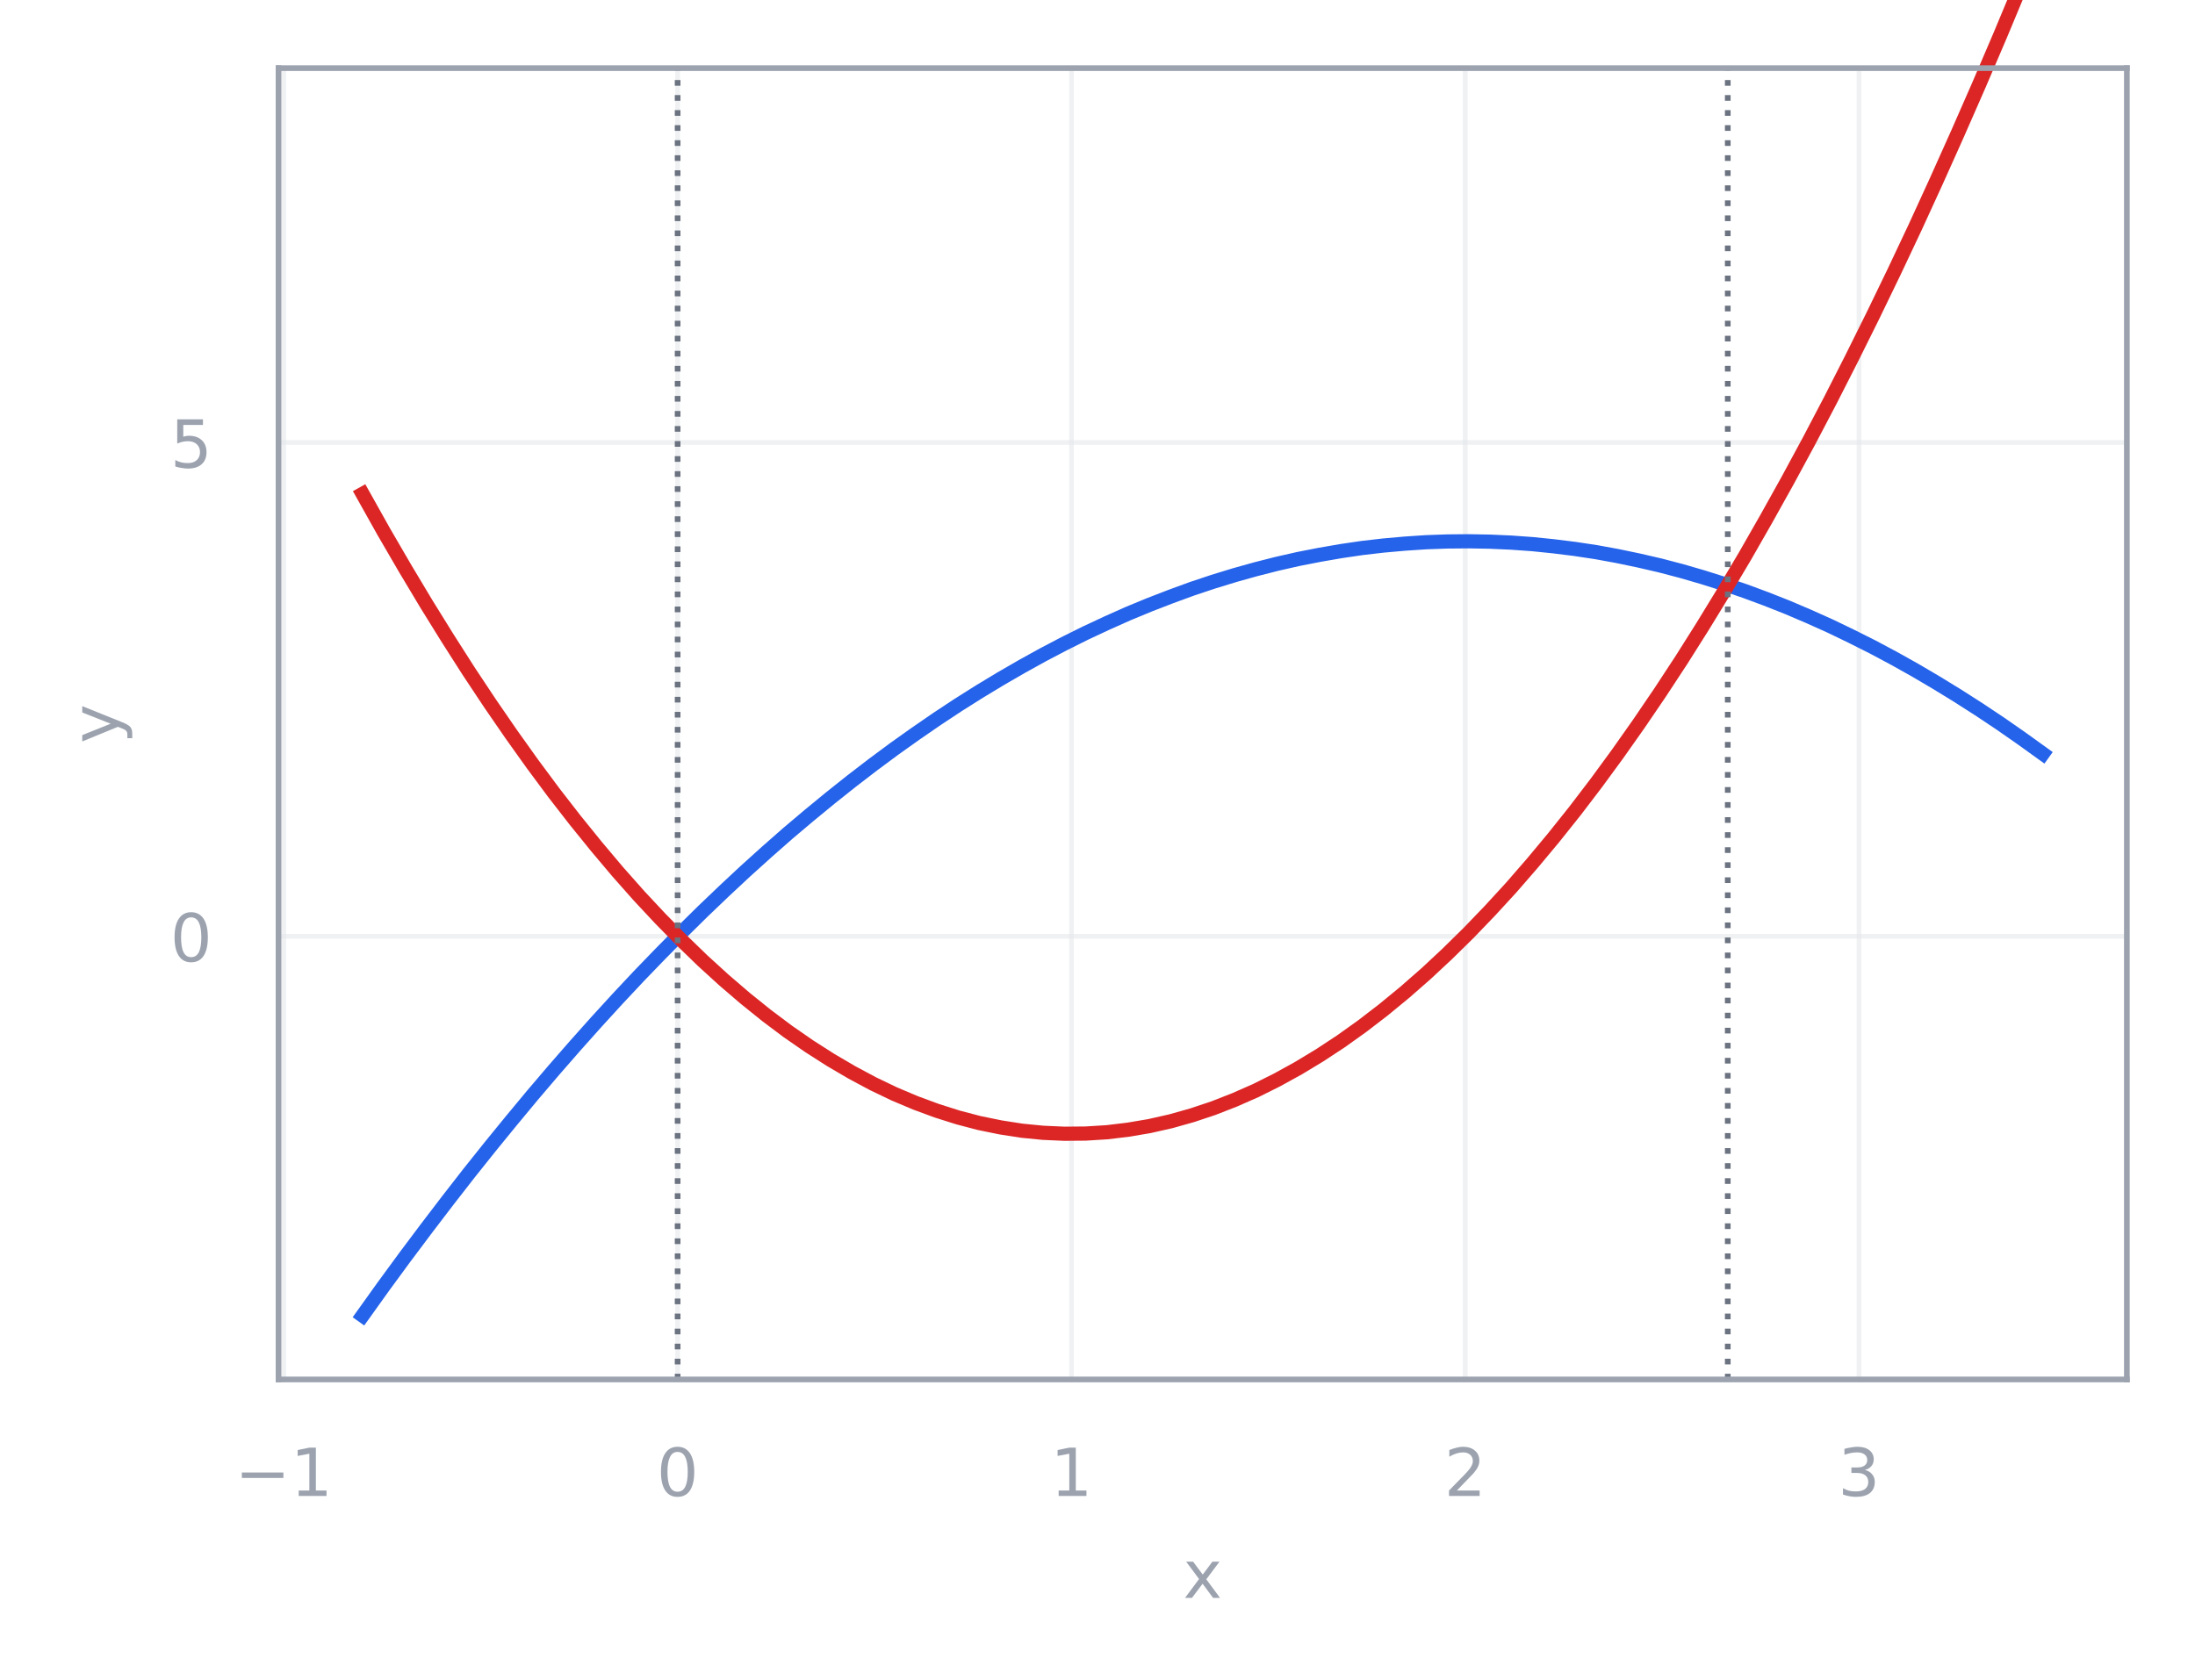
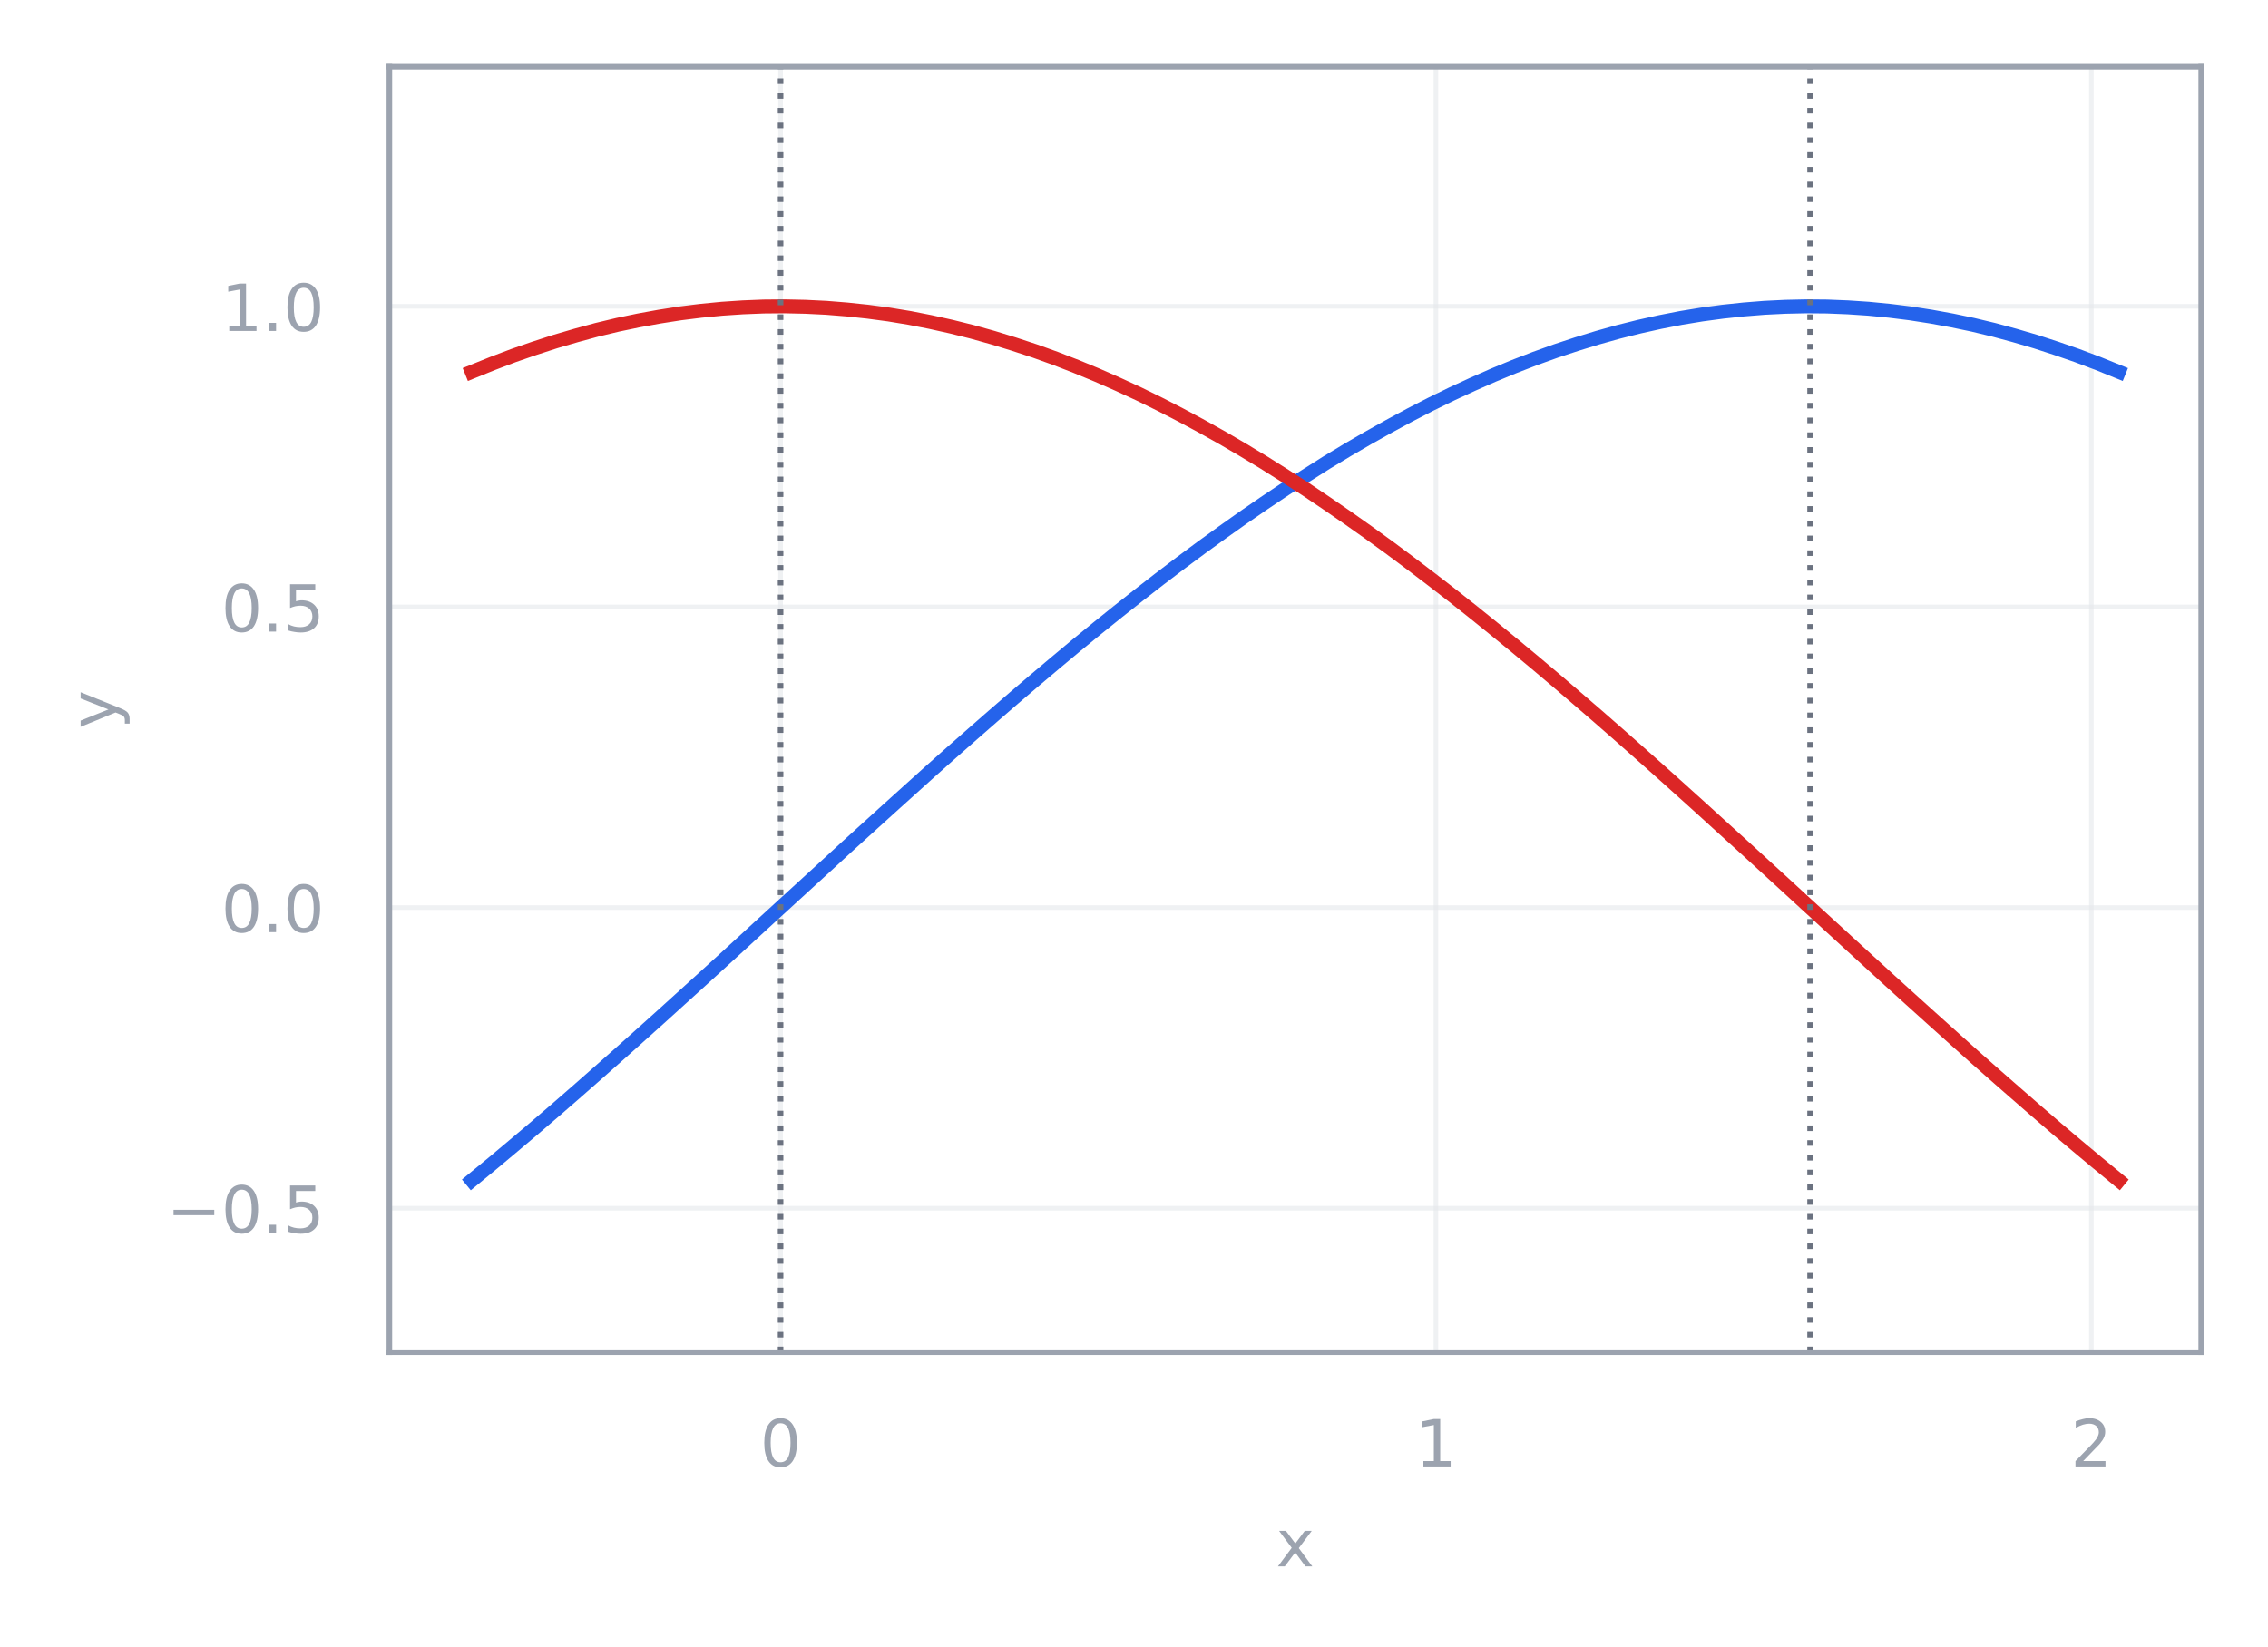
- <svg xmlns="http://www.w3.org/2000/svg" xmlns:xlink="http://www.w3.org/1999/xlink" width="231.93pt" height="177.55pt" viewBox="0 0 231.93 177.55" version="1.1">
+ <svg xmlns="http://www.w3.org/2000/svg" xmlns:xlink="http://www.w3.org/1999/xlink" width="244.47pt" height="177.55pt" viewBox="0 0 244.47 177.55" version="1.1">
  <g>
    <g>
-       <path d="M 0 177.55  L 231.93 177.55  L 231.93 0  L 0 0  L 0 177.55  z " style="fill: none" />
+       <path d="M 0 177.55  L 244.47 177.55  L 244.47 0  L 0 0  L 0 177.55  z " style="fill: none" />
    </g>
    <g>
      <g>
-         <path d="M 29.43 145.8  L 224.73 145.8  L 224.73 7.2  L 29.43 7.2  L 29.43 145.8  z " style="fill: none" />
+         <path d="M 41.97 145.8  L 237.27 145.8  L 237.27 7.2  L 41.97 7.2  L 41.97 145.8  z " style="fill: none" />
      </g>
      <g>
        <defs>
-           <path d="M 71.60 -78.59  L 71.60 -78.59  L 73.86 -80.83  L 76.12 -83.01  L 78.39 -85.13  L 80.65 -87.18  L 82.92 -89.17  L 85.18 -91.11  L 87.45 -92.98  L 89.71 -94.79  L 91.98 -96.53  L 94.24 -98.22  L 96.51 -99.84  L 98.77 -101.40  L 101.04 -102.90  L 103.30 -104.34  L 105.56 -105.71  L 107.83 -107.03  L 110.09 -108.28  L 112.36 -109.47  L 114.62 -110.60  L 116.89 -111.67  L 119.15 -112.67  L 121.42 -113.61  L 123.68 -114.49  L 125.95 -115.31  L 128.21 -116.07  L 130.48 -116.77  L 132.74 -117.40  L 135.00 -117.97  L 137.27 -118.48  L 139.53 -118.93  L 141.80 -119.32  L 144.06 -119.64  L 146.33 -119.90  L 148.59 -120.11  L 150.86 -120.24  L 153.12 -120.32  L 155.39 -120.34  L 157.65 -120.29  L 159.92 -120.18  L 162.18 -120.01  L 164.44 -119.78  L 166.71 -119.49  L 168.97 -119.13  L 171.24 -118.71  L 173.50 -118.23  L 175.77 -117.69  L 178.03 -117.09  L 180.30 -116.43  L 182.56 -115.70  L 182.56 -115.70  L 182.56 -115.70  L 180.30 -111.97  L 178.03 -108.37  L 175.77 -104.90  L 173.50 -101.54  L 171.24 -98.31  L 168.97 -95.20  L 166.71 -92.22  L 164.44 -89.36  L 162.18 -86.62  L 159.92 -84.01  L 157.65 -81.52  L 155.39 -79.16  L 153.12 -76.92  L 150.86 -74.80  L 148.59 -72.81  L 146.33 -70.94  L 144.06 -69.19  L 141.80 -67.57  L 139.53 -66.07  L 137.27 -64.69  L 135.00 -63.44  L 132.74 -62.31  L 130.48 -61.31  L 128.21 -60.42  L 125.95 -59.67  L 123.68 -59.03  L 121.42 -58.52  L 119.15 -58.14  L 116.89 -57.87  L 114.62 -57.73  L 112.36 -57.72  L 110.09 -57.83  L 107.83 -58.06  L 105.56 -58.41  L 103.30 -58.89  L 101.04 -59.50  L 98.77 -60.22  L 96.51 -61.07  L 94.24 -62.05  L 91.98 -63.14  L 89.71 -64.37  L 87.45 -65.71  L 85.18 -67.18  L 82.92 -68.77  L 80.65 -70.49  L 78.39 -72.33  L 76.12 -74.29  L 73.86 -76.38  L 71.60 -78.59  z " style="stroke: #2563eb; stroke-opacity: 0.15" />
+           <path d="M 84.14 -144.52  L 84.14 -79.69  L 86.40 -81.77  L 88.67 -83.85  L 90.93 -85.92  L 93.20 -87.98  L 95.46 -90.04  L 97.73 -92.09  L 99.99 -94.12  L 102.26 -96.14  L 104.52 -98.14  L 106.79 -100.12  L 109.05 -102.08  L 111.32 -104.02  L 113.58 -105.93  L 115.84 -107.82  L 118.11 -109.68  L 120.37 -111.50  L 122.64 -113.30  L 124.90 -115.06  L 127.17 -116.78  L 129.43 -118.46  L 131.70 -120.11  L 133.96 -121.71  L 136.23 -123.27  L 138.49 -124.79  L 140.75 -126.26  L 143.02 -127.68  L 145.28 -129.05  L 147.55 -130.37  L 149.81 -131.64  L 152.08 -132.86  L 154.34 -134.02  L 156.61 -135.13  L 158.87 -136.17  L 161.14 -137.17  L 163.40 -138.10  L 165.67 -138.97  L 167.93 -139.78  L 170.19 -140.53  L 172.46 -141.21  L 174.72 -141.84  L 176.99 -142.40  L 179.25 -142.89  L 181.52 -143.32  L 183.78 -143.69  L 186.05 -143.98  L 188.31 -144.22  L 190.58 -144.38  L 192.84 -144.48  L 195.11 -144.52  L 195.11 -79.69  L 195.11 -79.69  L 192.84 -81.77  L 190.58 -83.85  L 188.31 -85.92  L 186.05 -87.98  L 183.78 -90.04  L 181.52 -92.09  L 179.25 -94.12  L 176.99 -96.14  L 174.72 -98.14  L 172.46 -100.12  L 170.19 -102.08  L 167.93 -104.02  L 165.67 -105.93  L 163.40 -107.82  L 161.14 -109.68  L 158.87 -111.50  L 156.61 -113.30  L 154.34 -115.06  L 152.08 -116.78  L 149.81 -118.46  L 147.55 -120.11  L 145.28 -121.71  L 143.02 -123.27  L 140.75 -124.79  L 138.49 -126.26  L 136.23 -127.68  L 133.96 -129.05  L 131.70 -130.37  L 129.43 -131.64  L 127.17 -132.86  L 124.90 -134.02  L 122.64 -135.13  L 120.37 -136.17  L 118.11 -137.17  L 115.84 -138.10  L 113.58 -138.97  L 111.32 -139.78  L 109.05 -140.53  L 106.79 -141.21  L 104.52 -141.84  L 102.26 -142.40  L 99.99 -142.89  L 97.73 -143.32  L 95.46 -143.69  L 93.20 -143.98  L 90.93 -144.22  L 88.67 -144.38  L 86.40 -144.48  L 84.14 -144.52  z " style="stroke: #2563eb; stroke-opacity: 0.15" />
        </defs>
        <g>
-           <use xlink:href="#m6f789da898" x="0" y="177.55" style="fill: #2563eb; fill-opacity: 0.15; stroke: #2563eb; stroke-opacity: 0.15" />
+           <use xlink:href="#m7c4eddf59d" x="0" y="177.55" style="fill: #2563eb; fill-opacity: 0.15; stroke: #2563eb; stroke-opacity: 0.15" />
        </g>
      </g>
      <g>
        <g>
          <g>
-             <path d="M 29.98 145.8  L 29.98 7.2  " style="fill: none; stroke: #e5e7eb; stroke-opacity: 0.6; stroke-width: 0.5; stroke-linecap: square" />
+             <path d="M 84.14 145.8  L 84.14 7.2  " style="fill: none; stroke: #e5e7eb; stroke-opacity: 0.6; stroke-width: 0.5; stroke-linecap: square" />
          </g>
          <g>
            <defs>
              <path d="M 0 0  L 0 3.5  " style="stroke: #9ca3af; stroke-width: 0.8" />
            </defs>
            <g>
-               <use xlink:href="#m7bbf3ec732" x="29.98" y="145.8" style="fill: #9ca3af; stroke: #9ca3af; stroke-width: 0.8" />
+               <use xlink:href="#m8f2a67d3ee" x="84.14" y="145.8" style="fill: #9ca3af; stroke: #9ca3af; stroke-width: 0.8" />
            </g>
          </g>
          <g>
-             <text style="fill: #9ca3af; font: 7px 'DejaVu Sans', 'Bitstream Vera Sans', 'Computer Modern Sans Serif', 'Lucida Grande', 'Verdana', 'Geneva', 'Lucid', 'Arial', 'Helvetica', 'Avant Garde', sans-serif; text-anchor: middle" x="29.98" y="158.12" transform="rotate(-0 29.98 158.12)">−1</text>
+             <text style="fill: #9ca3af; font: 7px 'DejaVu Sans', 'Bitstream Vera Sans', 'Computer Modern Sans Serif', 'Lucida Grande', 'Verdana', 'Geneva', 'Lucid', 'Arial', 'Helvetica', 'Avant Garde', sans-serif; text-anchor: middle" x="84.14" y="158.12" transform="rotate(-0 84.14 158.12)">0</text>
          </g>
        </g>
        <g>
          <g>
-             <path d="M 71.60 145.8  L 71.60 7.2  " style="fill: none; stroke: #e5e7eb; stroke-opacity: 0.6; stroke-width: 0.5; stroke-linecap: square" />
+             <path d="M 154.78 145.8  L 154.78 7.2  " style="fill: none; stroke: #e5e7eb; stroke-opacity: 0.6; stroke-width: 0.5; stroke-linecap: square" />
          </g>
          <g>
            <g>
-               <use xlink:href="#m7bbf3ec732" x="71.60" y="145.8" style="fill: #9ca3af; stroke: #9ca3af; stroke-width: 0.8" />
+               <use xlink:href="#m8f2a67d3ee" x="154.78" y="145.8" style="fill: #9ca3af; stroke: #9ca3af; stroke-width: 0.8" />
            </g>
          </g>
          <g>
-             <text style="fill: #9ca3af; font: 7px 'DejaVu Sans', 'Bitstream Vera Sans', 'Computer Modern Sans Serif', 'Lucida Grande', 'Verdana', 'Geneva', 'Lucid', 'Arial', 'Helvetica', 'Avant Garde', sans-serif; text-anchor: middle" x="71.60" y="158.12" transform="rotate(-0 71.60 158.12)">0</text>
+             <text style="fill: #9ca3af; font: 7px 'DejaVu Sans', 'Bitstream Vera Sans', 'Computer Modern Sans Serif', 'Lucida Grande', 'Verdana', 'Geneva', 'Lucid', 'Arial', 'Helvetica', 'Avant Garde', sans-serif; text-anchor: middle" x="154.78" y="158.12" transform="rotate(-0 154.78 158.12)">1</text>
          </g>
        </g>
        <g>
          <g>
-             <path d="M 113.21 145.8  L 113.21 7.2  " style="fill: none; stroke: #e5e7eb; stroke-opacity: 0.6; stroke-width: 0.5; stroke-linecap: square" />
+             <path d="M 225.43 145.8  L 225.43 7.2  " style="fill: none; stroke: #e5e7eb; stroke-opacity: 0.6; stroke-width: 0.5; stroke-linecap: square" />
          </g>
          <g>
            <g>
-               <use xlink:href="#m7bbf3ec732" x="113.21" y="145.8" style="fill: #9ca3af; stroke: #9ca3af; stroke-width: 0.8" />
+               <use xlink:href="#m8f2a67d3ee" x="225.43" y="145.8" style="fill: #9ca3af; stroke: #9ca3af; stroke-width: 0.8" />
            </g>
          </g>
          <g>
-             <text style="fill: #9ca3af; font: 7px 'DejaVu Sans', 'Bitstream Vera Sans', 'Computer Modern Sans Serif', 'Lucida Grande', 'Verdana', 'Geneva', 'Lucid', 'Arial', 'Helvetica', 'Avant Garde', sans-serif; text-anchor: middle" x="113.21" y="158.12" transform="rotate(-0 113.21 158.12)">1</text>
+             <text style="fill: #9ca3af; font: 7px 'DejaVu Sans', 'Bitstream Vera Sans', 'Computer Modern Sans Serif', 'Lucida Grande', 'Verdana', 'Geneva', 'Lucid', 'Arial', 'Helvetica', 'Avant Garde', sans-serif; text-anchor: middle" x="225.43" y="158.12" transform="rotate(-0 225.43 158.12)">2</text>
          </g>
        </g>
        <g>
-           <g>
-             <path d="M 154.82 145.8  L 154.82 7.2  " style="fill: none; stroke: #e5e7eb; stroke-opacity: 0.6; stroke-width: 0.5; stroke-linecap: square" />
-           </g>
-           <g>
-             <g>
-               <use xlink:href="#m7bbf3ec732" x="154.82" y="145.8" style="fill: #9ca3af; stroke: #9ca3af; stroke-width: 0.8" />
-             </g>
-           </g>
-           <g>
-             <text style="fill: #9ca3af; font: 7px 'DejaVu Sans', 'Bitstream Vera Sans', 'Computer Modern Sans Serif', 'Lucida Grande', 'Verdana', 'Geneva', 'Lucid', 'Arial', 'Helvetica', 'Avant Garde', sans-serif; text-anchor: middle" x="154.82" y="158.12" transform="rotate(-0 154.82 158.12)">2</text>
-           </g>
-         </g>
-         <g>
-           <g>
-             <path d="M 196.43 145.8  L 196.43 7.2  " style="fill: none; stroke: #e5e7eb; stroke-opacity: 0.6; stroke-width: 0.5; stroke-linecap: square" />
-           </g>
-           <g>
-             <g>
-               <use xlink:href="#m7bbf3ec732" x="196.43" y="145.8" style="fill: #9ca3af; stroke: #9ca3af; stroke-width: 0.8" />
-             </g>
-           </g>
-           <g>
-             <text style="fill: #9ca3af; font: 7px 'DejaVu Sans', 'Bitstream Vera Sans', 'Computer Modern Sans Serif', 'Lucida Grande', 'Verdana', 'Geneva', 'Lucid', 'Arial', 'Helvetica', 'Avant Garde', sans-serif; text-anchor: middle" x="196.43" y="158.12" transform="rotate(-0 196.43 158.12)">3</text>
-           </g>
-         </g>
-         <g>
-           <text style="fill: #9ca3af; font: 7px 'DejaVu Sans', 'Bitstream Vera Sans', 'Computer Modern Sans Serif', 'Lucida Grande', 'Verdana', 'Geneva', 'Lucid', 'Arial', 'Helvetica', 'Avant Garde', sans-serif; text-anchor: middle" x="127.08" y="168.89" transform="rotate(-0 127.08 168.89)">x</text>
+           <text style="fill: #9ca3af; font: 7px 'DejaVu Sans', 'Bitstream Vera Sans', 'Computer Modern Sans Serif', 'Lucida Grande', 'Verdana', 'Geneva', 'Lucid', 'Arial', 'Helvetica', 'Avant Garde', sans-serif; text-anchor: middle" x="139.62" y="168.89" transform="rotate(-0 139.62 168.89)">x</text>
        </g>
      </g>
      <g>
        <g>
          <g>
-             <path d="M 29.43 98.96  L 224.73 98.96  " style="fill: none; stroke: #e5e7eb; stroke-opacity: 0.6; stroke-width: 0.5; stroke-linecap: square" />
+             <path d="M 41.97 130.27  L 237.27 130.27  " style="fill: none; stroke: #e5e7eb; stroke-opacity: 0.6; stroke-width: 0.5; stroke-linecap: square" />
          </g>
          <g>
            <defs>
              <path d="M 0 0  L -3.5 0  " style="stroke: #9ca3af; stroke-width: 0.8" />
            </defs>
            <g>
-               <use xlink:href="#m64e24c3277" x="29.43" y="98.96" style="fill: #9ca3af; stroke: #9ca3af; stroke-width: 0.8" />
+               <use xlink:href="#mb33e0e6c80" x="41.97" y="130.27" style="fill: #9ca3af; stroke: #9ca3af; stroke-width: 0.8" />
            </g>
          </g>
          <g>
-             <text style="fill: #9ca3af; font: 7px 'DejaVu Sans', 'Bitstream Vera Sans', 'Computer Modern Sans Serif', 'Lucida Grande', 'Verdana', 'Geneva', 'Lucid', 'Arial', 'Helvetica', 'Avant Garde', sans-serif; text-anchor: end" x="22.43" y="101.62" transform="rotate(-0 22.43 101.62)">0</text>
+             <text style="fill: #9ca3af; font: 7px 'DejaVu Sans', 'Bitstream Vera Sans', 'Computer Modern Sans Serif', 'Lucida Grande', 'Verdana', 'Geneva', 'Lucid', 'Arial', 'Helvetica', 'Avant Garde', sans-serif; text-anchor: end" x="34.97" y="132.93" transform="rotate(-0 34.97 132.93)">−0.5</text>
          </g>
        </g>
        <g>
          <g>
-             <path d="M 29.43 46.77  L 224.73 46.77  " style="fill: none; stroke: #e5e7eb; stroke-opacity: 0.6; stroke-width: 0.5; stroke-linecap: square" />
+             <path d="M 41.97 97.86  L 237.27 97.86  " style="fill: none; stroke: #e5e7eb; stroke-opacity: 0.6; stroke-width: 0.5; stroke-linecap: square" />
          </g>
          <g>
            <g>
-               <use xlink:href="#m64e24c3277" x="29.43" y="46.77" style="fill: #9ca3af; stroke: #9ca3af; stroke-width: 0.8" />
+               <use xlink:href="#mb33e0e6c80" x="41.97" y="97.86" style="fill: #9ca3af; stroke: #9ca3af; stroke-width: 0.8" />
            </g>
          </g>
          <g>
-             <text style="fill: #9ca3af; font: 7px 'DejaVu Sans', 'Bitstream Vera Sans', 'Computer Modern Sans Serif', 'Lucida Grande', 'Verdana', 'Geneva', 'Lucid', 'Arial', 'Helvetica', 'Avant Garde', sans-serif; text-anchor: end" x="22.43" y="49.43" transform="rotate(-0 22.43 49.43)">5</text>
+             <text style="fill: #9ca3af; font: 7px 'DejaVu Sans', 'Bitstream Vera Sans', 'Computer Modern Sans Serif', 'Lucida Grande', 'Verdana', 'Geneva', 'Lucid', 'Arial', 'Helvetica', 'Avant Garde', sans-serif; text-anchor: end" x="34.97" y="100.51" transform="rotate(-0 34.97 100.51)">0.0</text>
+           </g>
+         </g>
+         <g>
+           <g>
+             <path d="M 41.97 65.44  L 237.27 65.44  " style="fill: none; stroke: #e5e7eb; stroke-opacity: 0.6; stroke-width: 0.5; stroke-linecap: square" />
+           </g>
+           <g>
+             <g>
+               <use xlink:href="#mb33e0e6c80" x="41.97" y="65.44" style="fill: #9ca3af; stroke: #9ca3af; stroke-width: 0.8" />
+             </g>
+           </g>
+           <g>
+             <text style="fill: #9ca3af; font: 7px 'DejaVu Sans', 'Bitstream Vera Sans', 'Computer Modern Sans Serif', 'Lucida Grande', 'Verdana', 'Geneva', 'Lucid', 'Arial', 'Helvetica', 'Avant Garde', sans-serif; text-anchor: end" x="34.97" y="68.10" transform="rotate(-0 34.97 68.10)">0.5</text>
+           </g>
+         </g>
+         <g>
+           <g>
+             <path d="M 41.97 33.03  L 237.27 33.03  " style="fill: none; stroke: #e5e7eb; stroke-opacity: 0.6; stroke-width: 0.5; stroke-linecap: square" />
+           </g>
+           <g>
+             <g>
+               <use xlink:href="#mb33e0e6c80" x="41.97" y="33.03" style="fill: #9ca3af; stroke: #9ca3af; stroke-width: 0.8" />
+             </g>
+           </g>
+           <g>
+             <text style="fill: #9ca3af; font: 7px 'DejaVu Sans', 'Bitstream Vera Sans', 'Computer Modern Sans Serif', 'Lucida Grande', 'Verdana', 'Geneva', 'Lucid', 'Arial', 'Helvetica', 'Avant Garde', sans-serif; text-anchor: end" x="34.97" y="35.69" transform="rotate(-0 34.97 35.69)">1.0</text>
          </g>
        </g>
        <g>
          <text style="fill: #9ca3af; font: 7px 'DejaVu Sans', 'Bitstream Vera Sans', 'Computer Modern Sans Serif', 'Lucida Grande', 'Verdana', 'Geneva', 'Lucid', 'Arial', 'Helvetica', 'Avant Garde', sans-serif; text-anchor: middle" x="12.52" y="76.5" transform="rotate(-90 12.52 76.5)">y</text>
        </g>
      </g>
      <g>
-         <path d="M 38.31 139.05  L 40.55 135.92  L 42.80 132.85  L 45.05 129.85  L 47.30 126.90  L 49.54 124.02  L 51.79 121.20  L 54.04 118.44  L 56.28 115.74  L 58.53 113.10  L 60.78 110.52  L 63.03 108.00  L 65.27 105.55  L 67.52 103.15  L 69.77 100.82  L 72.02 98.54  L 74.26 96.33  L 76.51 94.18  L 78.76 92.08  L 81.01 90.05  L 83.25 88.08  L 85.50 86.18  L 87.75 84.33  L 90.00 82.54  L 92.24 80.82  L 94.49 79.15  L 96.74 77.55  L 98.99 76.00  L 101.23 74.52  L 103.48 73.10  L 105.73 71.74  L 107.98 70.44  L 110.22 69.20  L 112.47 68.02  L 114.72 66.90  L 116.97 65.85  L 119.21 64.85  L 121.46 63.92  L 123.71 63.05  L 125.95 62.23  L 128.20 61.48  L 130.45 60.79  L 132.70 60.16  L 134.94 59.59  L 137.19 59.08  L 139.44 58.64  L 141.69 58.25  L 143.93 57.92  L 146.18 57.66  L 148.43 57.46  L 150.68 57.31  L 152.92 57.23  L 155.17 57.21  L 157.42 57.25  L 159.67 57.35  L 161.91 57.51  L 164.16 57.74  L 166.41 58.02  L 168.66 58.36  L 170.90 58.77  L 173.15 59.24  L 175.40 59.76  L 177.65 60.35  L 179.89 61.00  L 182.14 61.71  L 184.39 62.48  L 186.63 63.31  L 188.88 64.20  L 191.13 65.16  L 193.38 66.17  L 195.62 67.25  L 197.87 68.38  L 200.12 69.58  L 202.37 70.84  L 204.61 72.16  L 206.86 73.54  L 209.11 74.98  L 211.36 76.48  L 213.60 78.04  L 215.85 79.66  " style="fill: none; stroke: #2563eb; stroke-width: 1.5; stroke-linecap: square" />
+         <path d="M 50.85 127.28  L 53.10 125.43  L 55.34 123.55  L 57.59 121.65  L 59.84 119.72  L 62.09 117.76  L 64.33 115.79  L 66.58 113.80  L 68.83 111.79  L 71.08 109.77  L 73.32 107.74  L 75.57 105.70  L 77.82 103.65  L 80.07 101.59  L 82.31 99.53  L 84.56 97.47  L 86.81 95.41  L 89.06 93.35  L 91.30 91.29  L 93.55 89.25  L 95.80 87.21  L 98.05 85.18  L 100.29 83.16  L 102.54 81.16  L 104.79 79.18  L 107.04 77.21  L 109.28 75.27  L 111.53 73.35  L 113.78 71.45  L 116.02 69.58  L 118.27 67.74  L 120.52 65.93  L 122.77 64.15  L 125.01 62.41  L 127.26 60.70  L 129.51 59.03  L 131.76 57.40  L 134.00 55.81  L 136.25 54.26  L 138.50 52.75  L 140.75 51.30  L 142.99 49.88  L 145.24 48.52  L 147.49 47.21  L 149.74 45.95  L 151.98 44.74  L 154.23 43.58  L 156.48 42.48  L 158.73 41.44  L 160.97 40.45  L 163.22 39.52  L 165.47 38.65  L 167.72 37.84  L 169.96 37.10  L 172.21 36.41  L 174.46 35.78  L 176.70 35.22  L 178.95 34.72  L 181.20 34.28  L 183.45 33.91  L 185.69 33.61  L 187.94 33.37  L 190.19 33.19  L 192.44 33.08  L 194.68 33.03  L 196.93 33.05  L 199.18 33.14  L 201.43 33.29  L 203.67 33.51  L 205.92 33.79  L 208.17 34.14  L 210.42 34.55  L 212.66 35.02  L 214.91 35.56  L 217.16 36.17  L 219.41 36.83  L 221.65 37.56  L 223.90 38.34  L 226.15 39.19  L 228.40 40.10  " style="fill: none; stroke: #2563eb; stroke-width: 1.5; stroke-linecap: square" />
      </g>
      <g>
-         <path d="M 38.31 52.20  L 40.55 56.20  L 42.80 60.07  L 45.05 63.83  L 47.30 67.46  L 49.54 70.97  L 51.79 74.36  L 54.04 77.63  L 56.28 80.77  L 58.53 83.80  L 60.78 86.70  L 63.03 89.48  L 65.27 92.14  L 67.52 94.68  L 69.77 97.09  L 72.02 99.38  L 74.26 101.55  L 76.51 103.60  L 78.76 105.53  L 81.01 107.34  L 83.25 109.02  L 85.50 110.58  L 87.75 112.02  L 90.00 113.34  L 92.24 114.54  L 94.49 115.62  L 96.74 116.57  L 98.99 117.40  L 101.23 118.11  L 103.48 118.70  L 105.73 119.16  L 107.98 119.51  L 110.22 119.73  L 112.47 119.83  L 114.72 119.81  L 116.97 119.67  L 119.21 119.40  L 121.46 119.02  L 123.71 118.51  L 125.95 117.88  L 128.20 117.13  L 130.45 116.25  L 132.70 115.26  L 134.94 114.14  L 137.19 112.90  L 139.44 111.54  L 141.69 110.06  L 143.93 108.46  L 146.18 106.73  L 148.43 104.88  L 150.68 102.91  L 152.92 100.82  L 155.17 98.61  L 157.42 96.27  L 159.67 93.82  L 161.91 91.24  L 164.16 88.54  L 166.41 85.72  L 168.66 82.77  L 170.90 79.71  L 173.15 76.52  L 175.40 73.21  L 177.65 69.78  L 179.89 66.23  L 182.14 62.55  L 184.39 58.76  L 186.63 54.84  L 188.88 50.80  L 191.13 46.64  L 193.38 42.35  L 195.62 37.95  L 197.87 33.42  L 200.12 28.77  L 202.37 24.00  L 204.61 19.11  L 206.86 14.09  L 209.11 8.96  L 211.36 3.70  L 213.32 -1  " style="fill: none; stroke: #dc2626; stroke-width: 1.5; stroke-linecap: square" />
+         <path d="M 50.85 40.10  L 53.10 39.19  L 55.34 38.34  L 57.59 37.56  L 59.84 36.83  L 62.09 36.17  L 64.33 35.56  L 66.58 35.02  L 68.83 34.55  L 71.08 34.14  L 73.32 33.79  L 75.57 33.51  L 77.82 33.29  L 80.07 33.14  L 82.31 33.05  L 84.56 33.03  L 86.81 33.08  L 89.06 33.19  L 91.30 33.37  L 93.55 33.61  L 95.80 33.91  L 98.05 34.28  L 100.29 34.72  L 102.54 35.22  L 104.79 35.78  L 107.04 36.41  L 109.28 37.10  L 111.53 37.84  L 113.78 38.65  L 116.02 39.52  L 118.27 40.45  L 120.52 41.44  L 122.77 42.48  L 125.01 43.58  L 127.26 44.74  L 129.51 45.95  L 131.76 47.21  L 134.00 48.52  L 136.25 49.88  L 138.50 51.30  L 140.75 52.75  L 142.99 54.26  L 145.24 55.81  L 147.49 57.40  L 149.74 59.03  L 151.98 60.70  L 154.23 62.41  L 156.48 64.15  L 158.73 65.93  L 160.97 67.74  L 163.22 69.58  L 165.47 71.45  L 167.72 73.35  L 169.96 75.27  L 172.21 77.21  L 174.46 79.18  L 176.70 81.16  L 178.95 83.16  L 181.20 85.18  L 183.45 87.21  L 185.69 89.25  L 187.94 91.29  L 190.19 93.35  L 192.44 95.41  L 194.68 97.47  L 196.93 99.53  L 199.18 101.59  L 201.43 103.65  L 203.67 105.70  L 205.92 107.74  L 208.17 109.77  L 210.42 111.79  L 212.66 113.80  L 214.91 115.79  L 217.16 117.76  L 219.41 119.72  L 221.65 121.65  L 223.90 123.55  L 226.15 125.43  L 228.40 127.28  " style="fill: none; stroke: #dc2626; stroke-width: 1.5; stroke-linecap: square" />
      </g>
      <g>
-         <path d="M 71.60 145.8  L 71.60 7.2  " style="fill: none; stroke-dasharray: 0.6,0.99; stroke-dashoffset: 0; stroke: #6b7280; stroke-width: 0.6" />
+         <path d="M 84.14 145.8  L 84.14 7.2  " style="fill: none; stroke-dasharray: 0.6,0.99; stroke-dashoffset: 0; stroke: #6b7280; stroke-width: 0.6" />
      </g>
      <g>
-         <path d="M 182.56 145.8  L 182.56 7.2  " style="fill: none; stroke-dasharray: 0.6,0.99; stroke-dashoffset: 0; stroke: #6b7280; stroke-width: 0.6" />
+         <path d="M 195.11 145.8  L 195.11 7.2  " style="fill: none; stroke-dasharray: 0.6,0.99; stroke-dashoffset: 0; stroke: #6b7280; stroke-width: 0.6" />
      </g>
      <g>
-         <path d="M 29.43 145.8  L 29.43 7.2  " style="fill: none; stroke: #9ca3af; stroke-width: 0.6; stroke-linejoin: miter; stroke-linecap: square" />
+         <path d="M 41.97 145.8  L 41.97 7.2  " style="fill: none; stroke: #9ca3af; stroke-width: 0.6; stroke-linejoin: miter; stroke-linecap: square" />
      </g>
      <g>
-         <path d="M 224.73 145.8  L 224.73 7.2  " style="fill: none; stroke: #9ca3af; stroke-width: 0.6; stroke-linejoin: miter; stroke-linecap: square" />
+         <path d="M 237.27 145.8  L 237.27 7.2  " style="fill: none; stroke: #9ca3af; stroke-width: 0.6; stroke-linejoin: miter; stroke-linecap: square" />
      </g>
      <g>
-         <path d="M 29.43 145.8  L 224.73 145.8  " style="fill: none; stroke: #9ca3af; stroke-width: 0.6; stroke-linejoin: miter; stroke-linecap: square" />
+         <path d="M 41.97 145.8  L 237.27 145.8  " style="fill: none; stroke: #9ca3af; stroke-width: 0.6; stroke-linejoin: miter; stroke-linecap: square" />
      </g>
      <g>
-         <path d="M 29.43 7.2  L 224.73 7.2  " style="fill: none; stroke: #9ca3af; stroke-width: 0.6; stroke-linejoin: miter; stroke-linecap: square" />
+         <path d="M 41.97 7.2  L 237.27 7.2  " style="fill: none; stroke: #9ca3af; stroke-width: 0.6; stroke-linejoin: miter; stroke-linecap: square" />
      </g>
    </g>
  </g>
  <defs>
 </defs>
</svg>
